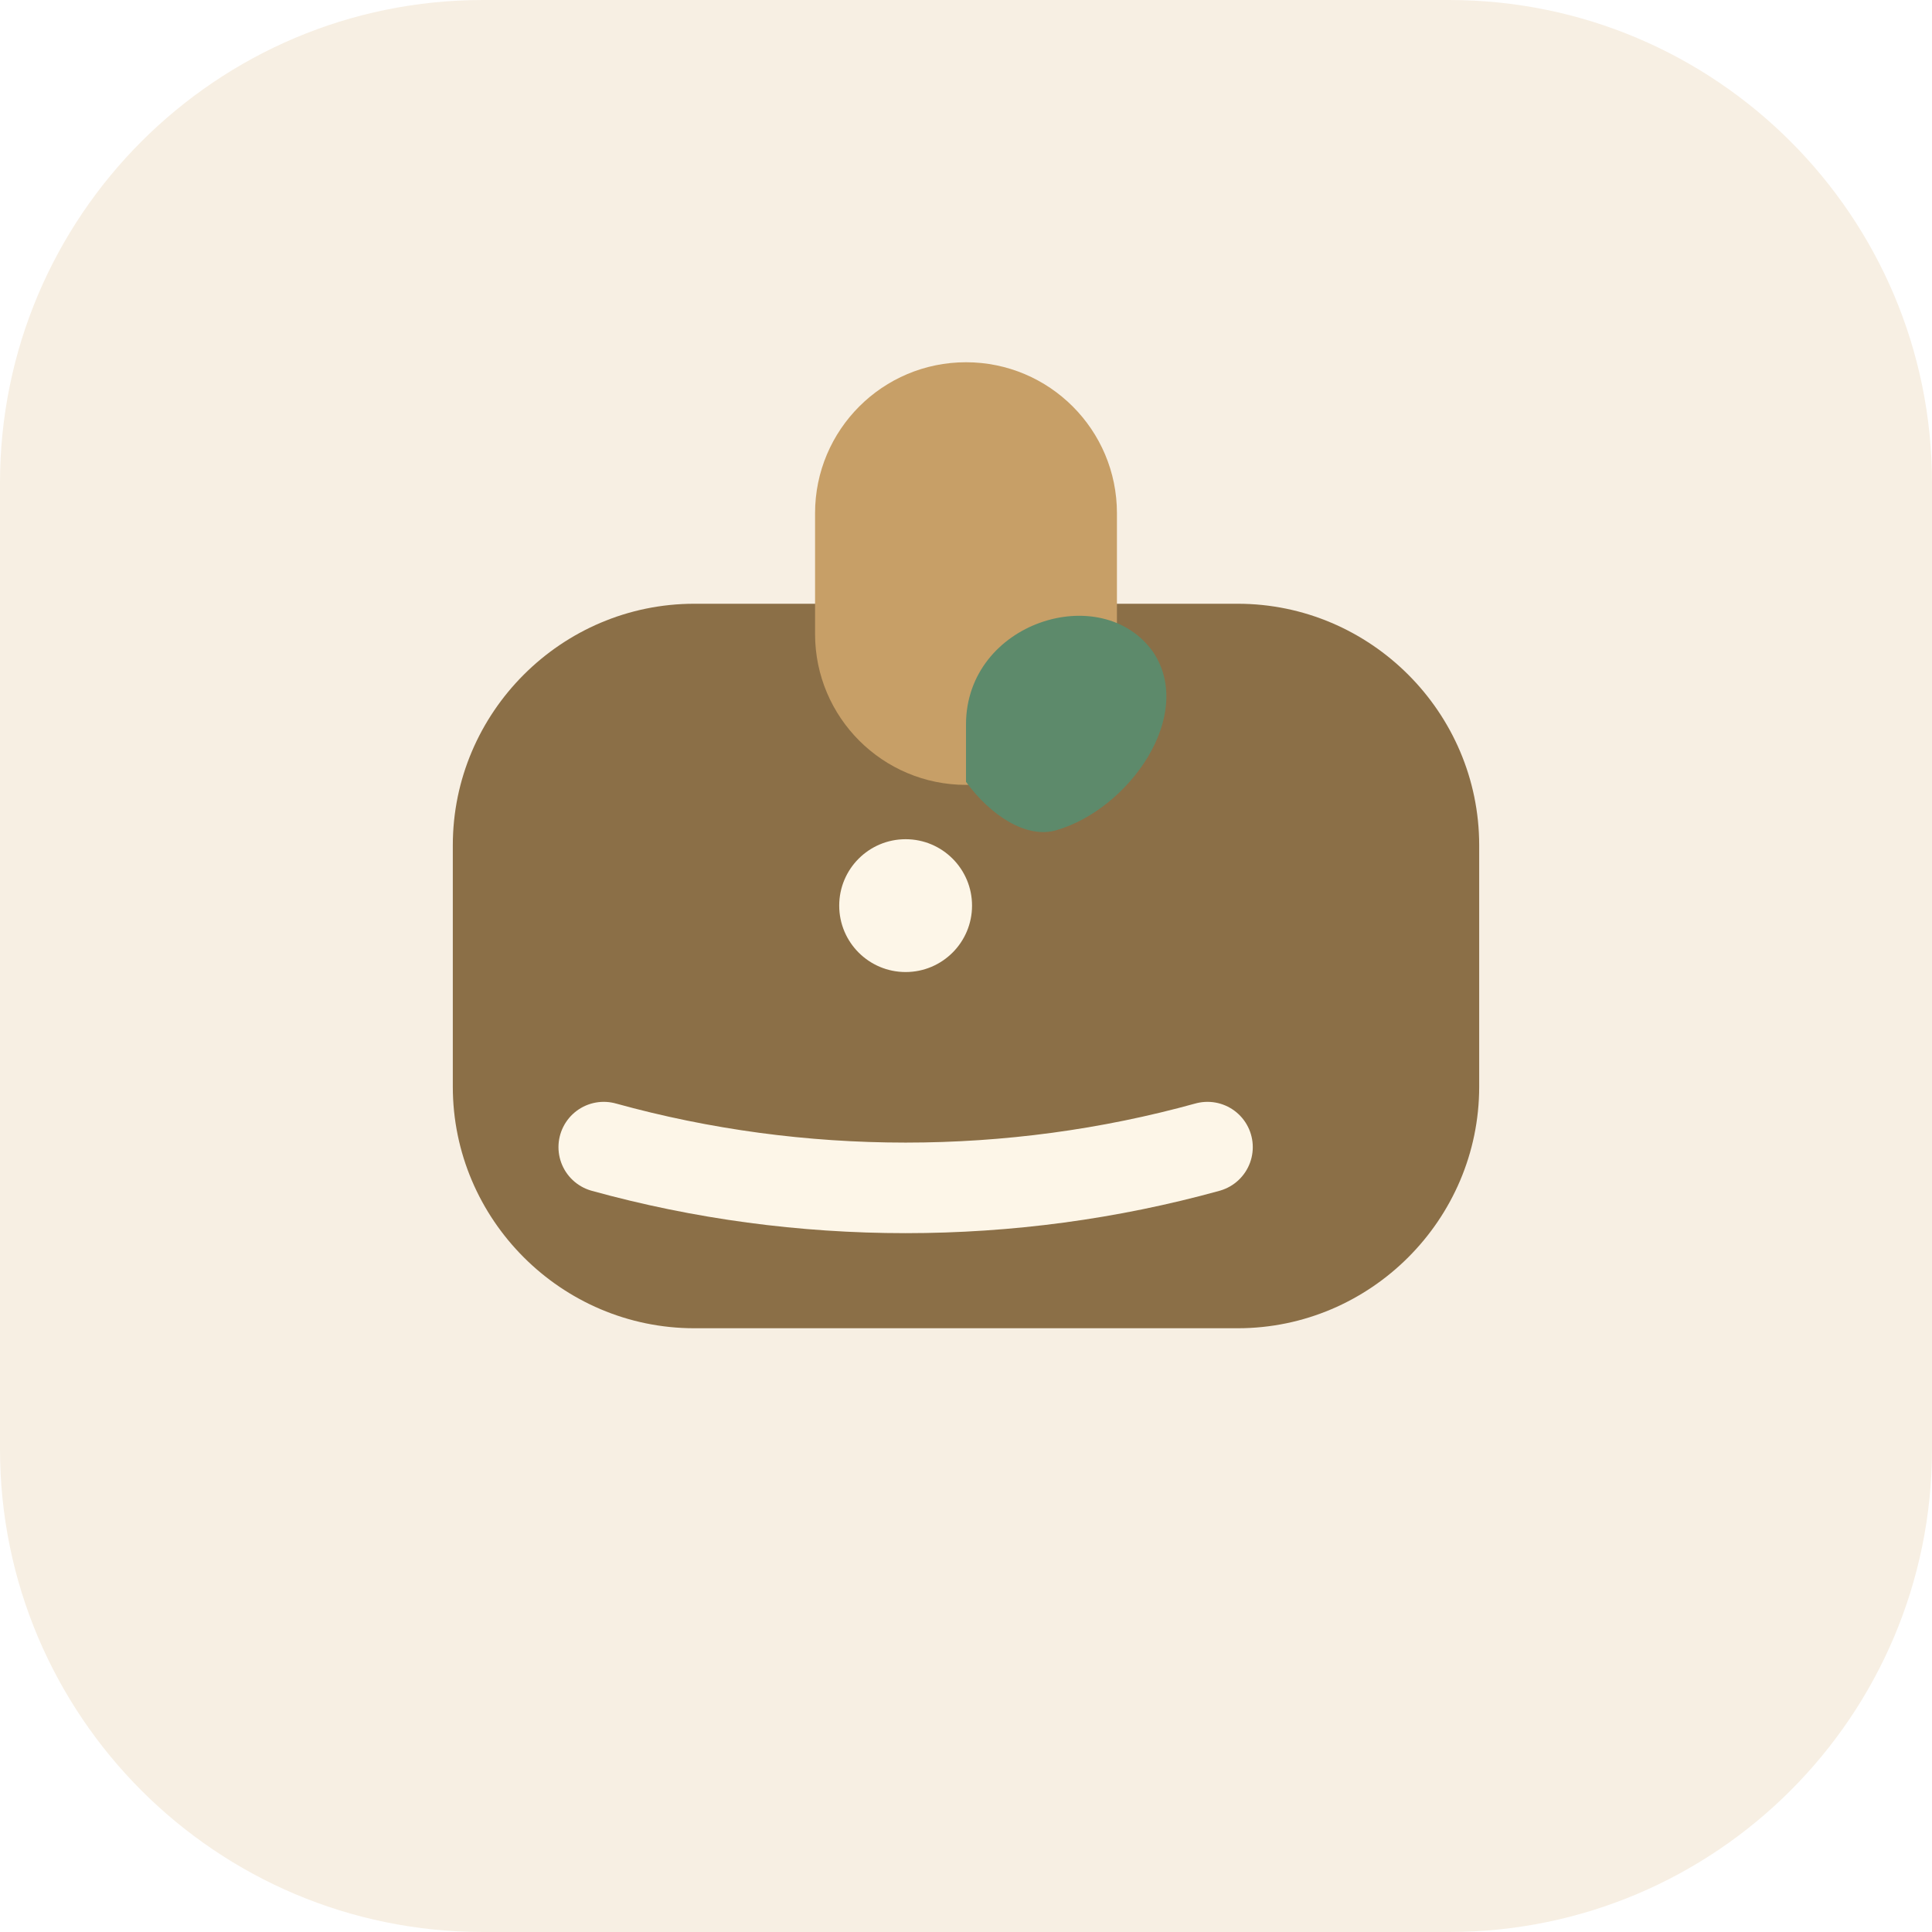
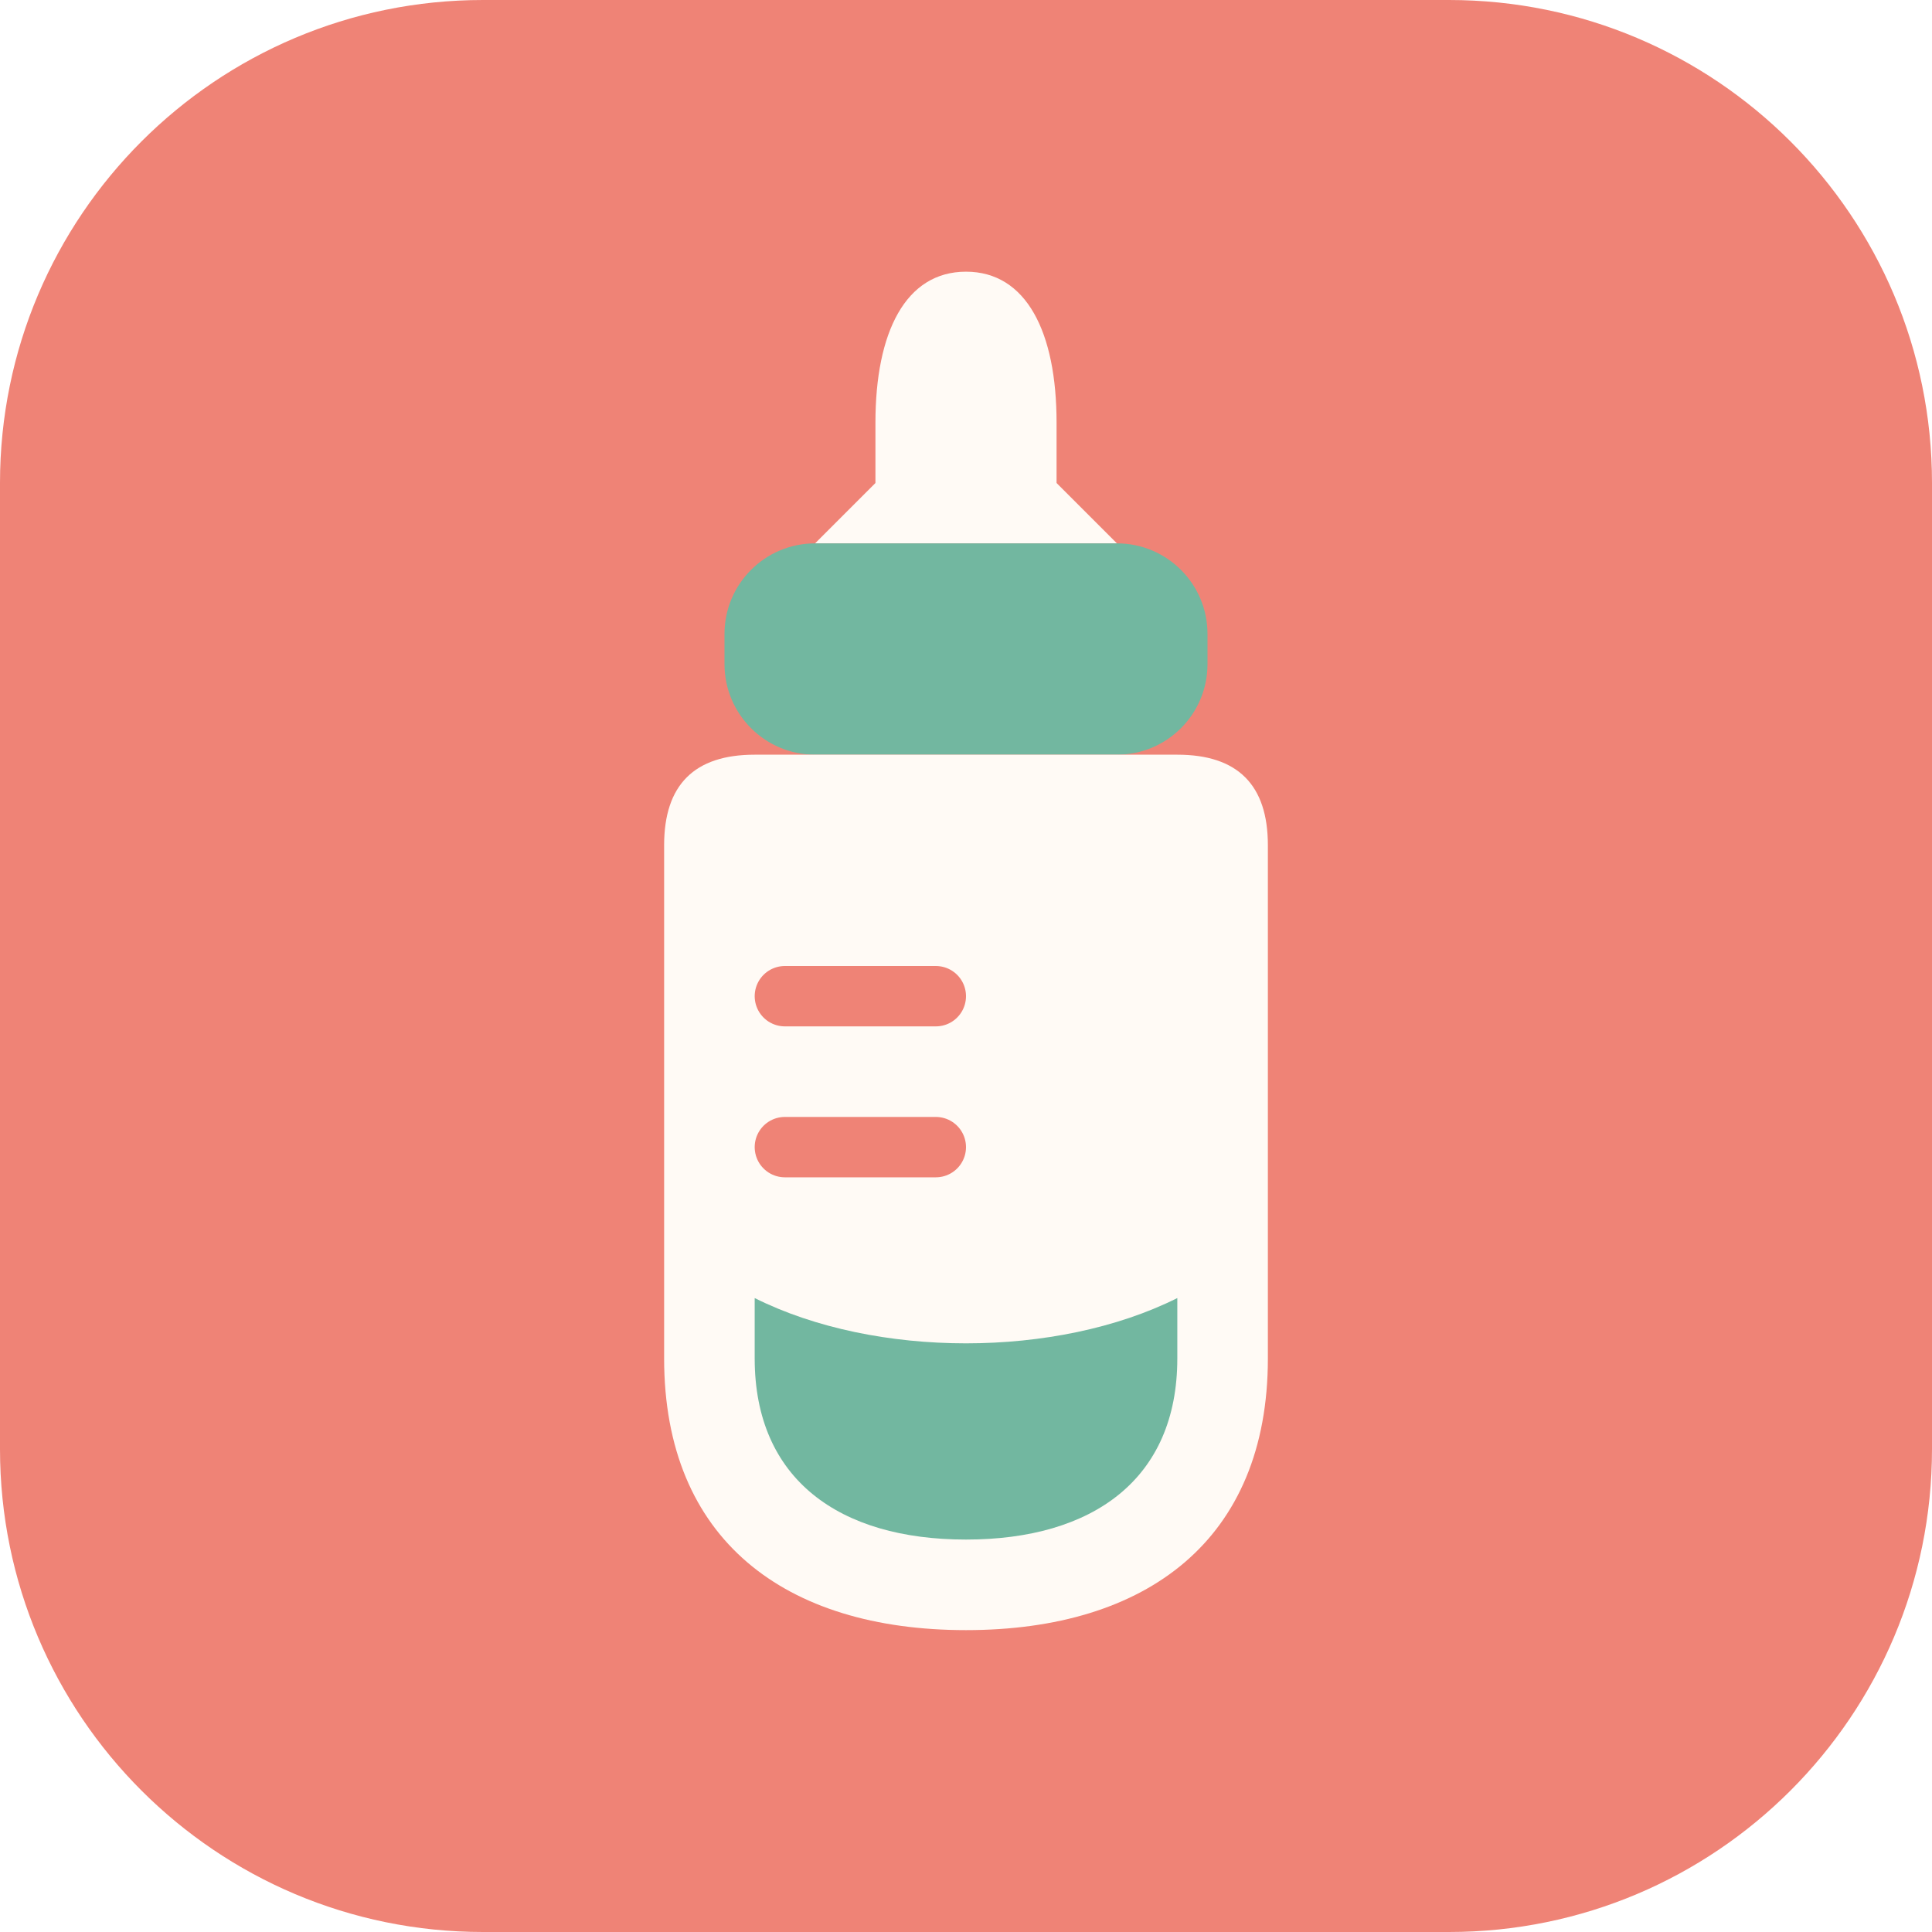
- <svg xmlns="http://www.w3.org/2000/svg" viewBox="0 0 64 64" role="img" aria-label="Little Sips logo">
-   <rect width="64" height="64" rx="16" fill="#f7efe3" />
-   <path d="M23 20h18c4.4 0 8 3.6 8 8v8c0 4.4-3.6 8-8 8H23c-4.4 0-8-3.6-8-8v-8c0-4.4 3.6-8 8-8Z" fill="#8b6f47" />
-   <rect x="27" y="12" width="10" height="14" rx="5" fill="#c79f67" />
-   <path d="M20 38c6.5 1.8 13.5 1.8 20 0" stroke="#fdf6e8" stroke-width="3" stroke-linecap="round" />
-   <circle cx="30" cy="30" r="2.2" fill="#fdf6e8" />
-   <path d="M32 24c0-3.4 4.5-4.8 6.2-2.4 1.4 2.1-.8 5.2-3.2 5.9-1 .3-2.2-.5-3-1.6Z" fill="#5d8a6b" />
+ <svg xmlns="http://www.w3.org/2000/svg" viewBox="0 0 64 64" width="64" height="64">
+   <rect width="64" height="64" rx="16" fill="#ef8376" />
+   <path d="M32 9c-2 0-3 2-3 5v2l-2 2h10l-2-2v-2c0-3-1-5-3-5Z" fill="#fffaf5" />
+   <rect x="24" y="18" width="16" height="7" rx="3" fill="#72b7a0" />
+   <path d="M25 25h14c2 0 3 1 3 3v17c0 6-4 9-10 9s-10-3-10-9V28c0-2 1-3 3-3Z" fill="#fffaf5" />
+   <path d="M25 43c4 2 10 2 14 0v2c0 4-2.8 6-7 6s-7-2-7-6Z" fill="#72b7a0" />
+   <path d="M26 33h5m-5 5h5" stroke="#ef8376" stroke-width="2" stroke-linecap="round" />
</svg>
